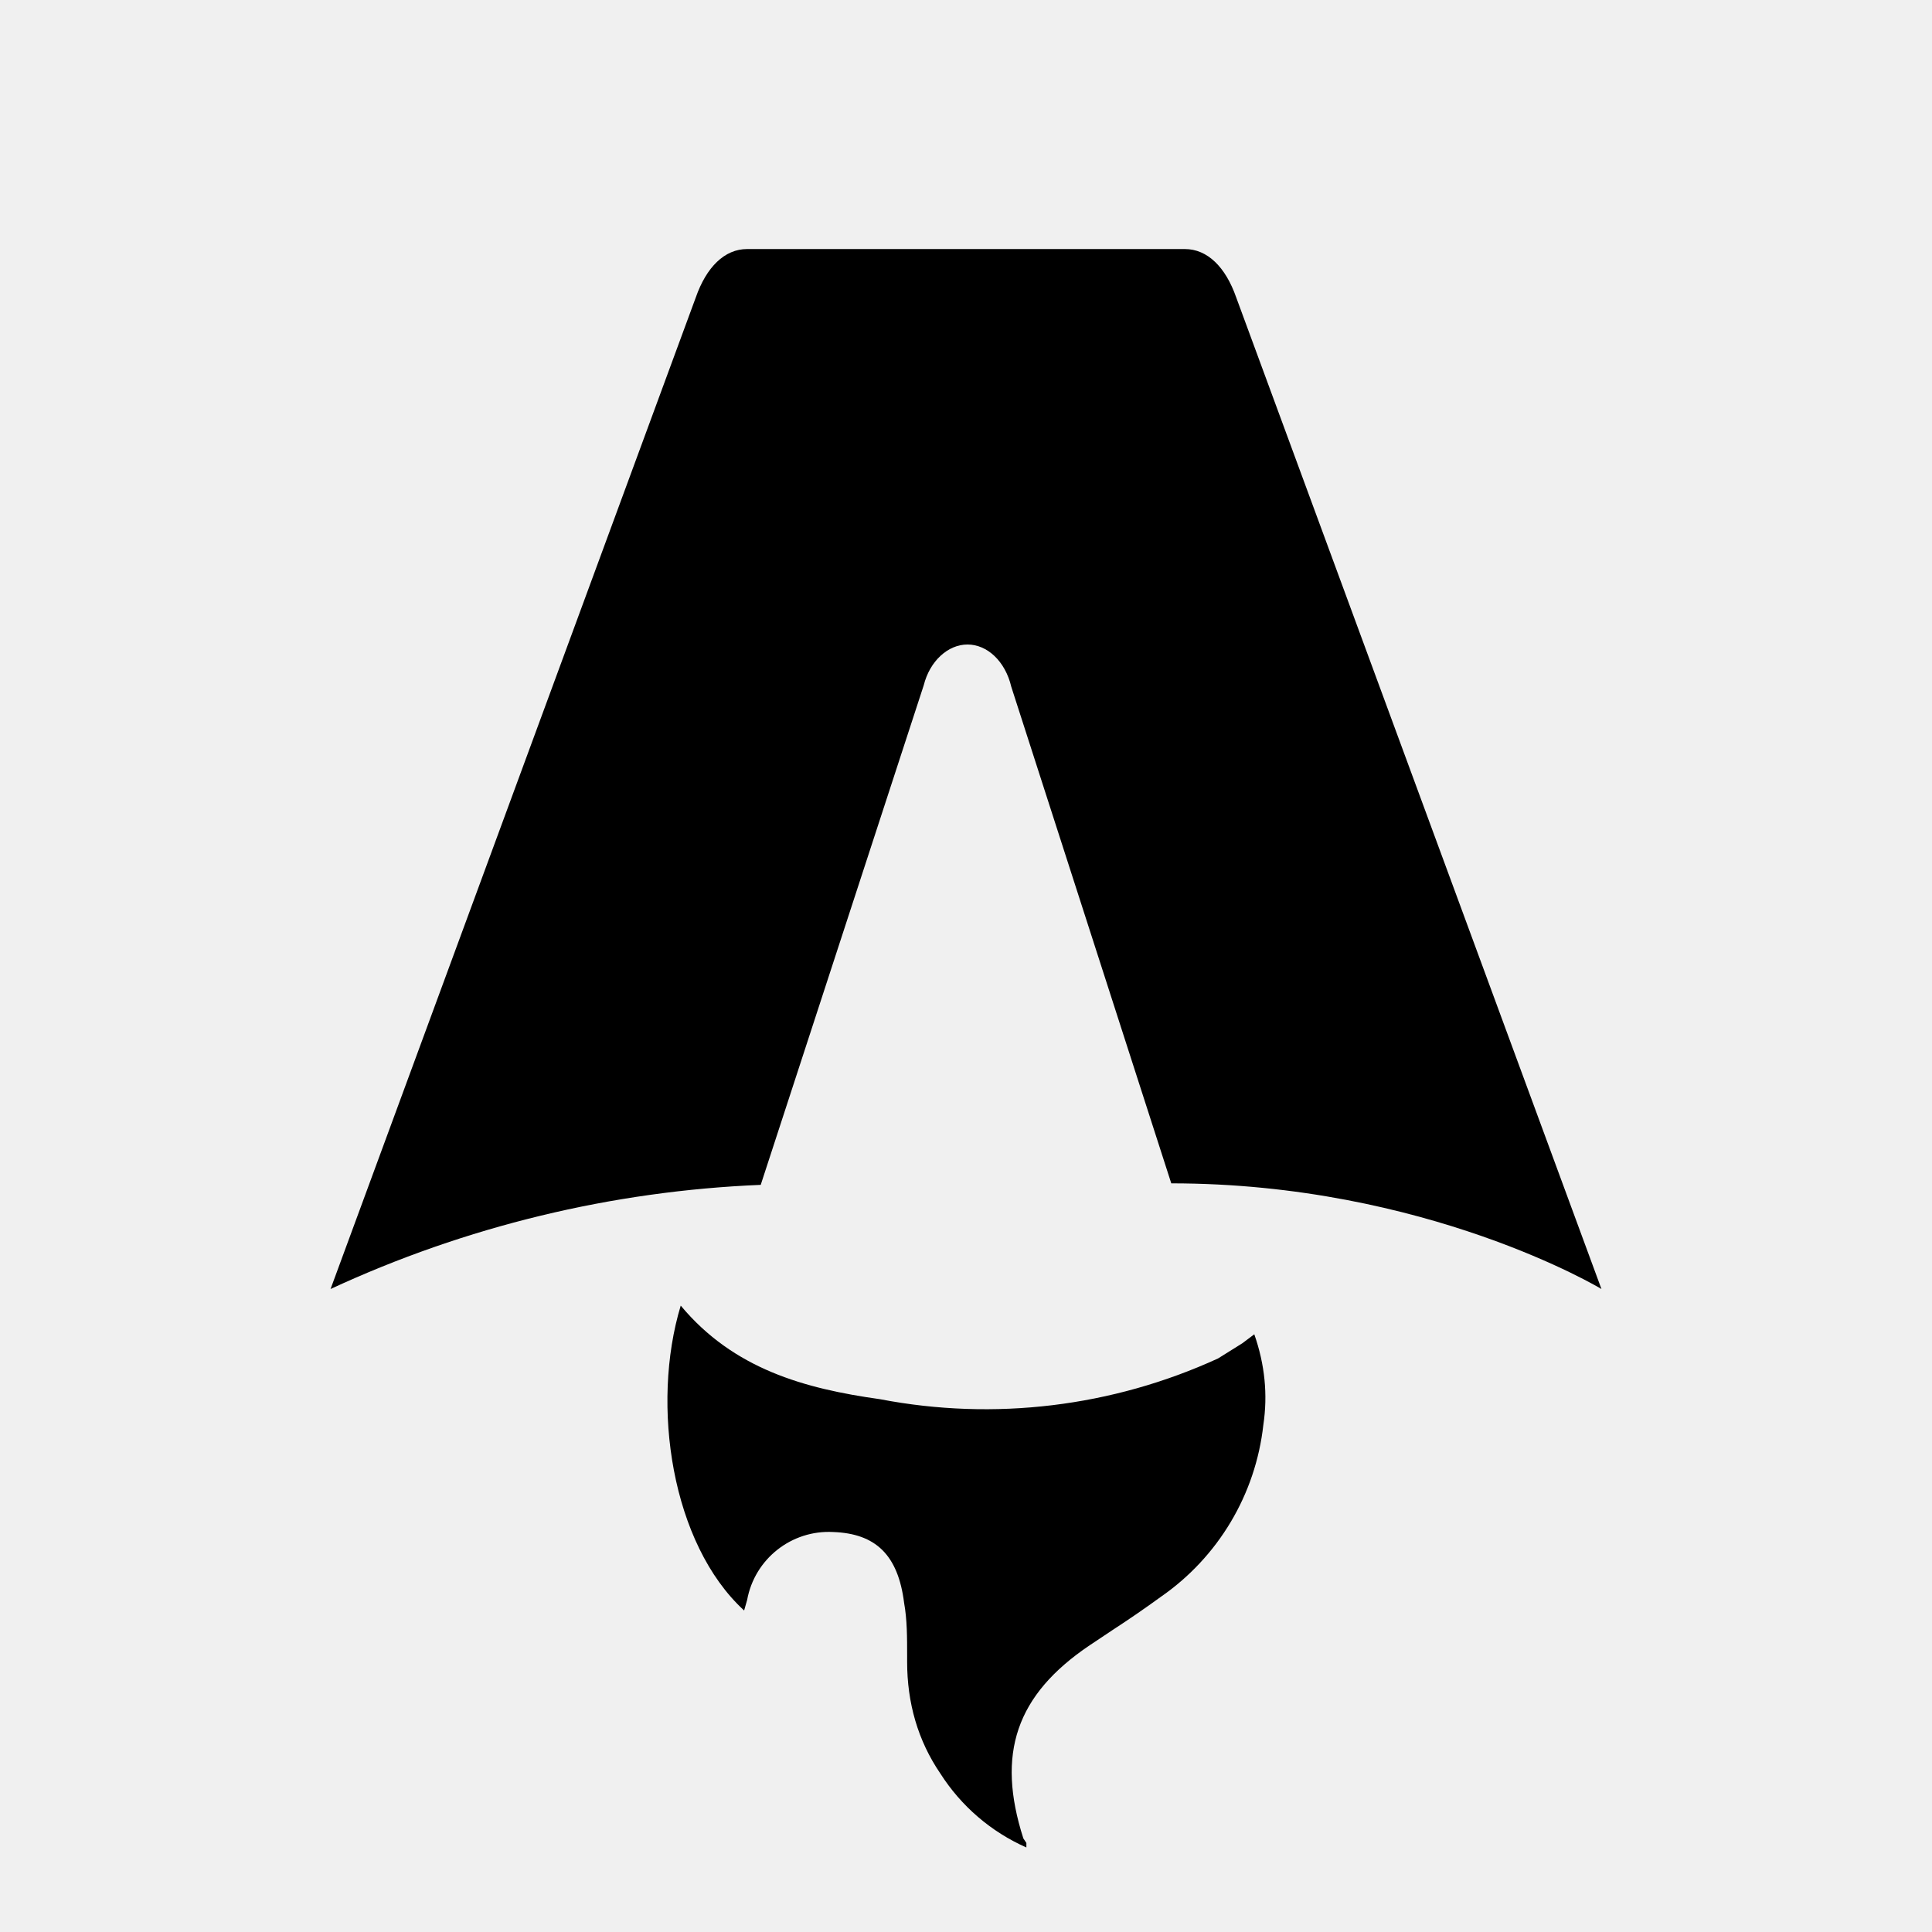
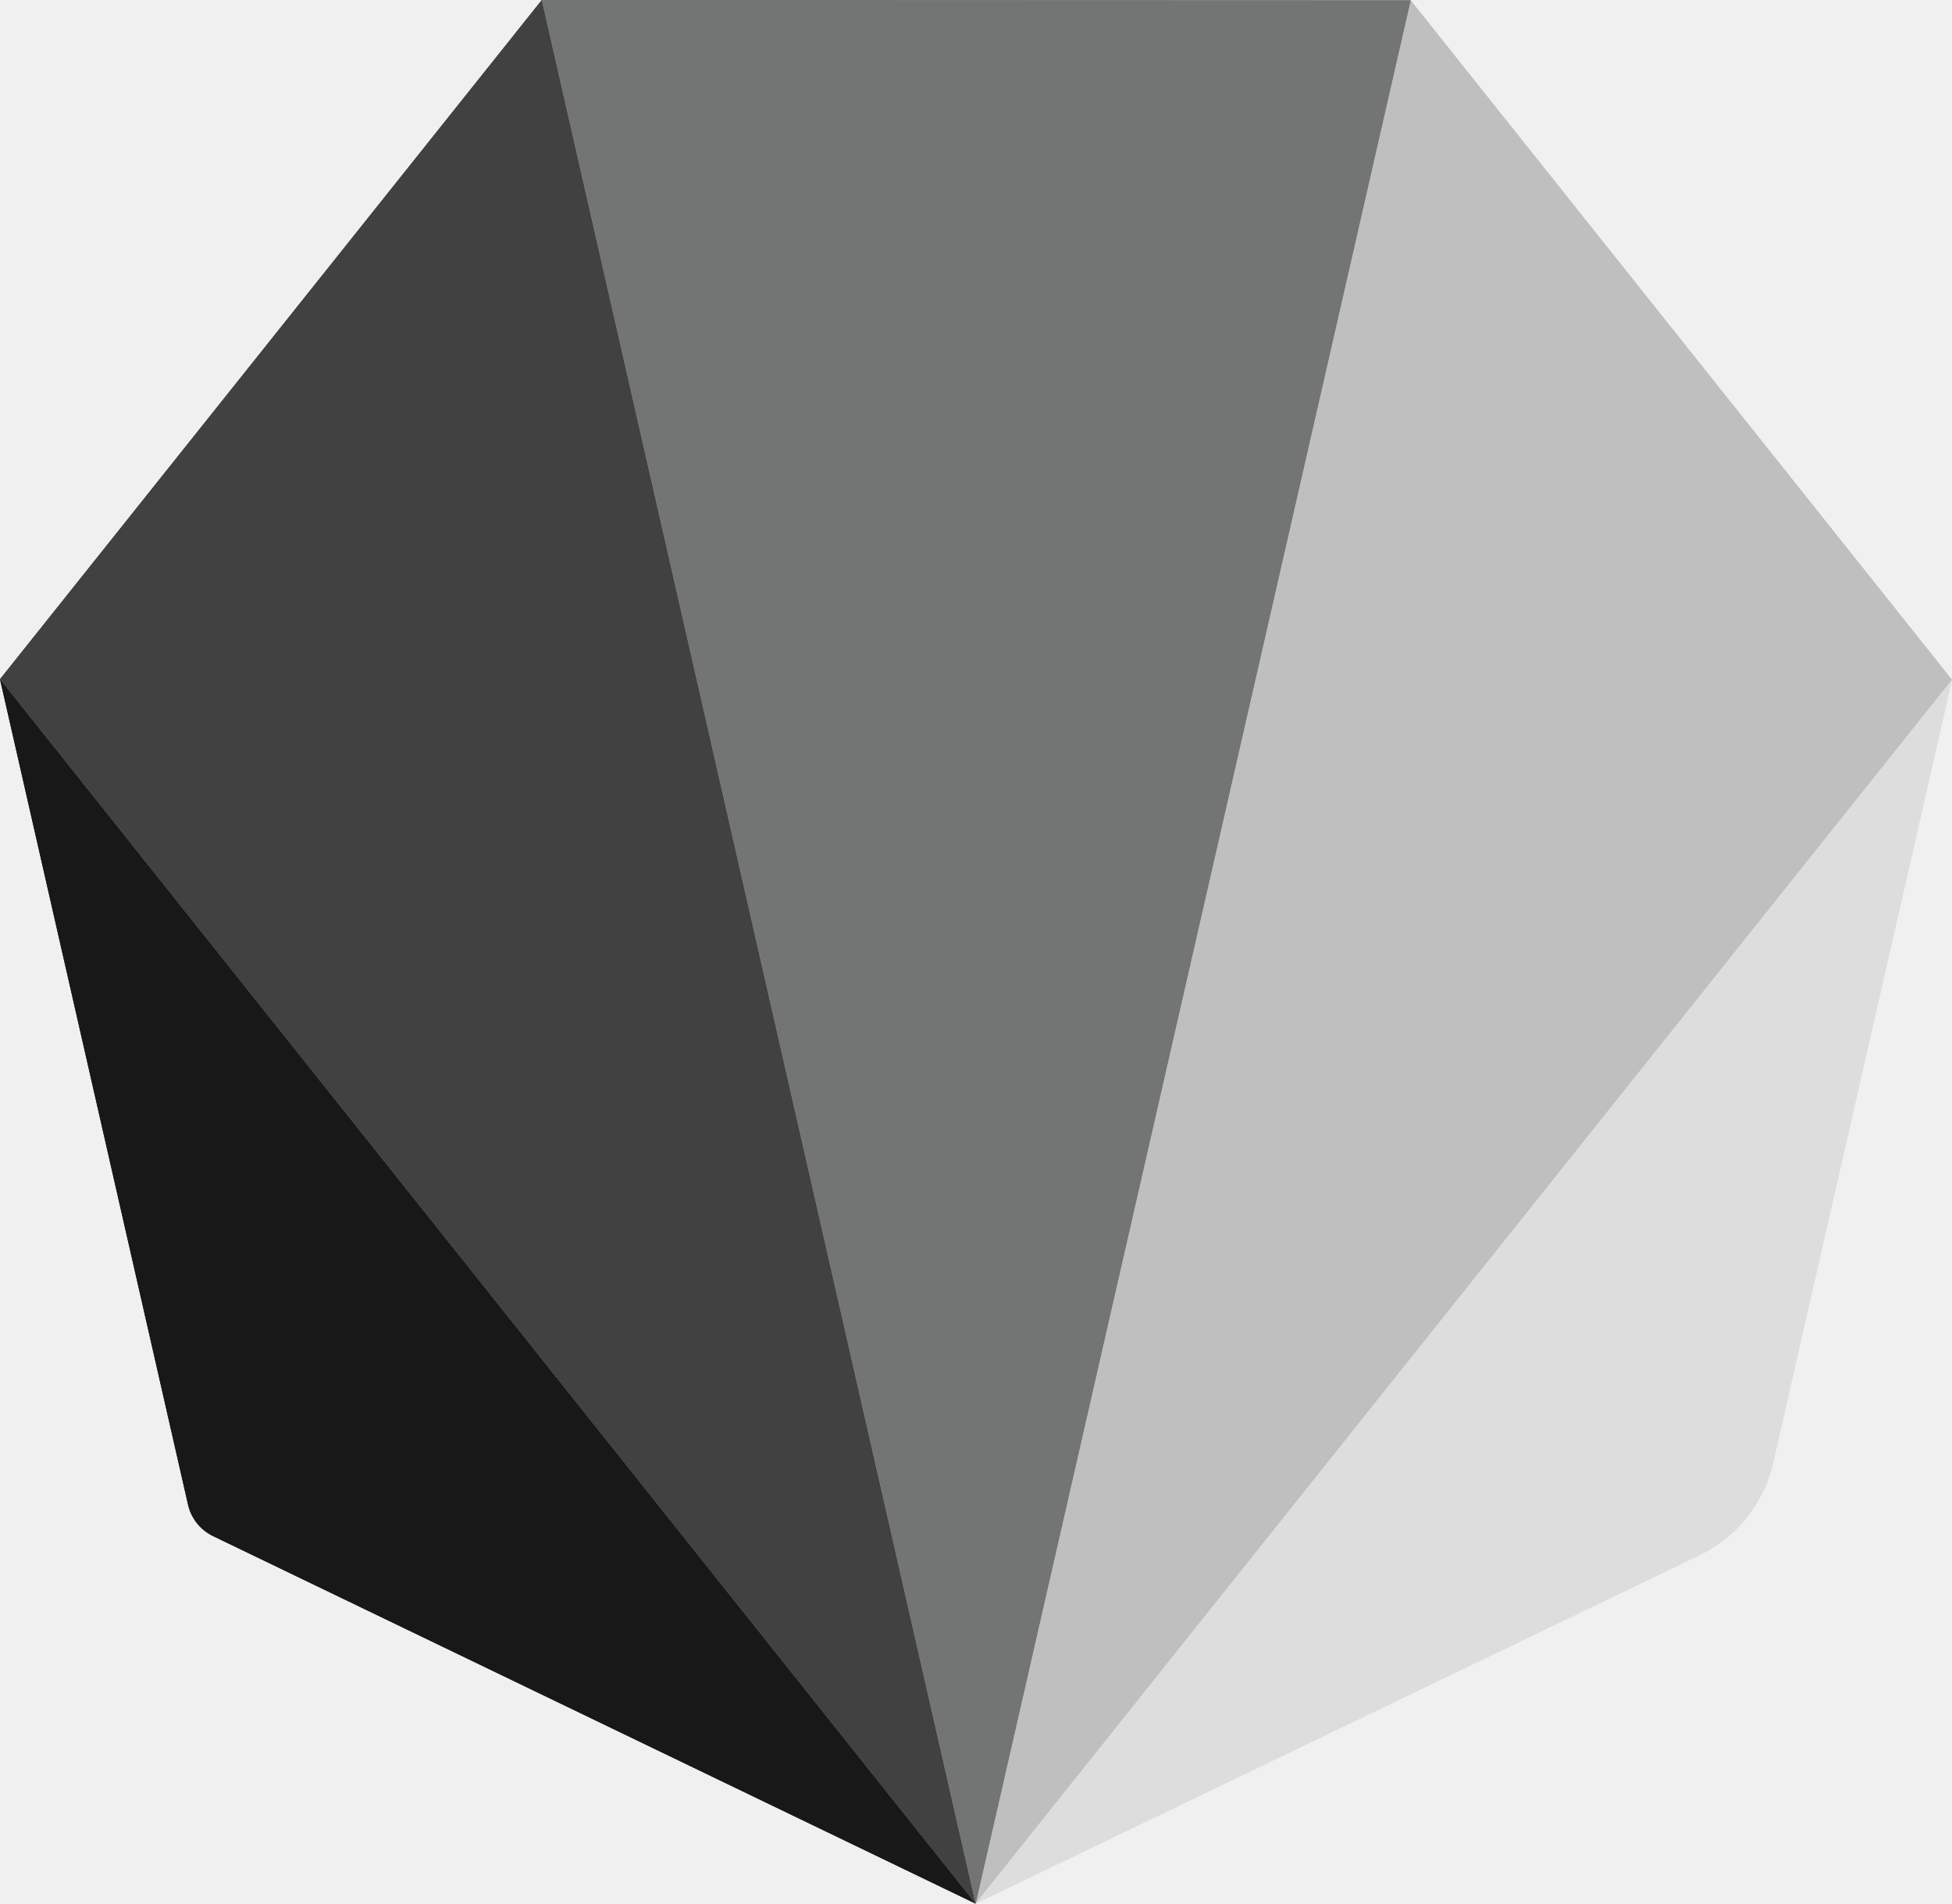
- <svg xmlns="http://www.w3.org/2000/svg" fill="none" viewBox="0 0 128 128">
-   <path d="M50.4 78.5a75.1 75.1 0 0 0-28.5 6.9l24.2-65.7c.7-2 1.9-3.2 3.4-3.2h29c1.5 0 2.7 1.2 3.4 3.2l24.2 65.7s-11.6-7-28.5-7L67 45.5c-.4-1.7-1.6-2.8-2.9-2.8-1.3 0-2.5 1.1-2.9 2.7L50.4 78.5Zm-1.1 28.2Zm-4.2-20.2c-2 6.6-.6 15.8 4.2 20.2a17.5 17.5 0 0 1 .2-.7 5.5 5.5 0 0 1 5.7-4.5c2.8.1 4.3 1.5 4.7 4.7.2 1.1.2 2.3.2 3.5v.4c0 2.7.7 5.2 2.2 7.4a13 13 0 0 0 5.7 4.9v-.3l-.2-.3c-1.8-5.6-.5-9.5 4.4-12.8l1.5-1a73 73 0 0 0 3.2-2.2 16 16 0 0 0 6.8-11.4c.3-2 .1-4-.6-6l-.8.6-1.6 1a37 37 0 0 1-22.4 2.7c-5-.7-9.7-2-13.2-6.2Z" />
-   <style>
-         path { fill: #000; }
-         @media (prefers-color-scheme: dark) {
-             path { fill: #FFF; }
-         }
+ <svg xmlns="http://www.w3.org/2000/svg" id="Layer_2" data-name="Layer 2" viewBox="0 0 180.93 176.41">
+   <defs>
+     <style>
+       .cls-1 {
+         fill: #737474;
+       }
+ 
+       .cls-1, .cls-2, .cls-3, .cls-4, .cls-5 {
+         stroke-width: 0px;
+       }
+ 
+       .cls-2 {
+         fill: #181818;
+       }
+ 
+       .cls-3 {
+         fill: #bfbfbf;
+       }
+ 
+       .cls-4 {
+         fill: #414141;
+       }
+ 
+       .cls-5 {
+         fill: #ddd;
+       }
    </style>
+   </defs>
+   <g id="Layer_2-2" data-name="Layer 2">
+     <g>
+       <polygon class="cls-3" points="180.93 63 130.75 .03 90.43 176.41 180.93 63" />
+       <polygon class="cls-3" points="180.93 63 130.75 .03 90.43 176.41 180.93 63" />
+       <path class="cls-5" d="M164.34,135.59l16.59-72.59-90.5,113.41,67.1-32.29c3.45-1.66,5.96-4.8,6.81-8.53Z" />
+       <path class="cls-5" d="M164.34,135.59l16.59-72.59-90.5,113.41,67.1-32.29c3.45-1.66,5.96-4.8,6.81-8.53Z" />
+       <path class="cls-2" d="M90.43,176.41L0,62.94l17.43,76.5c.29,1.27,1.14,2.34,2.32,2.91l70.68,34.06Z" />
+       <path class="cls-2" d="M90.43,176.41L0,62.94l17.43,76.5c.29,1.27,1.14,2.34,2.32,2.91l70.68,34.06Z" />
+       <polygon class="cls-4" points="50.22 0 0 62.94 90.43 176.41 50.22 0" />
+       <polygon class="cls-4" points="50.22 0 0 62.94 90.43 176.41 50.22 0" />
+       <polygon class="cls-1" points="130.75 .03 50.22 0 90.43 176.41 130.75 .03" />
+       <polygon class="cls-1" points="130.75 .03 50.22 0 90.43 176.41 130.75 .03" />
+     </g>
+   </g>
</svg>
